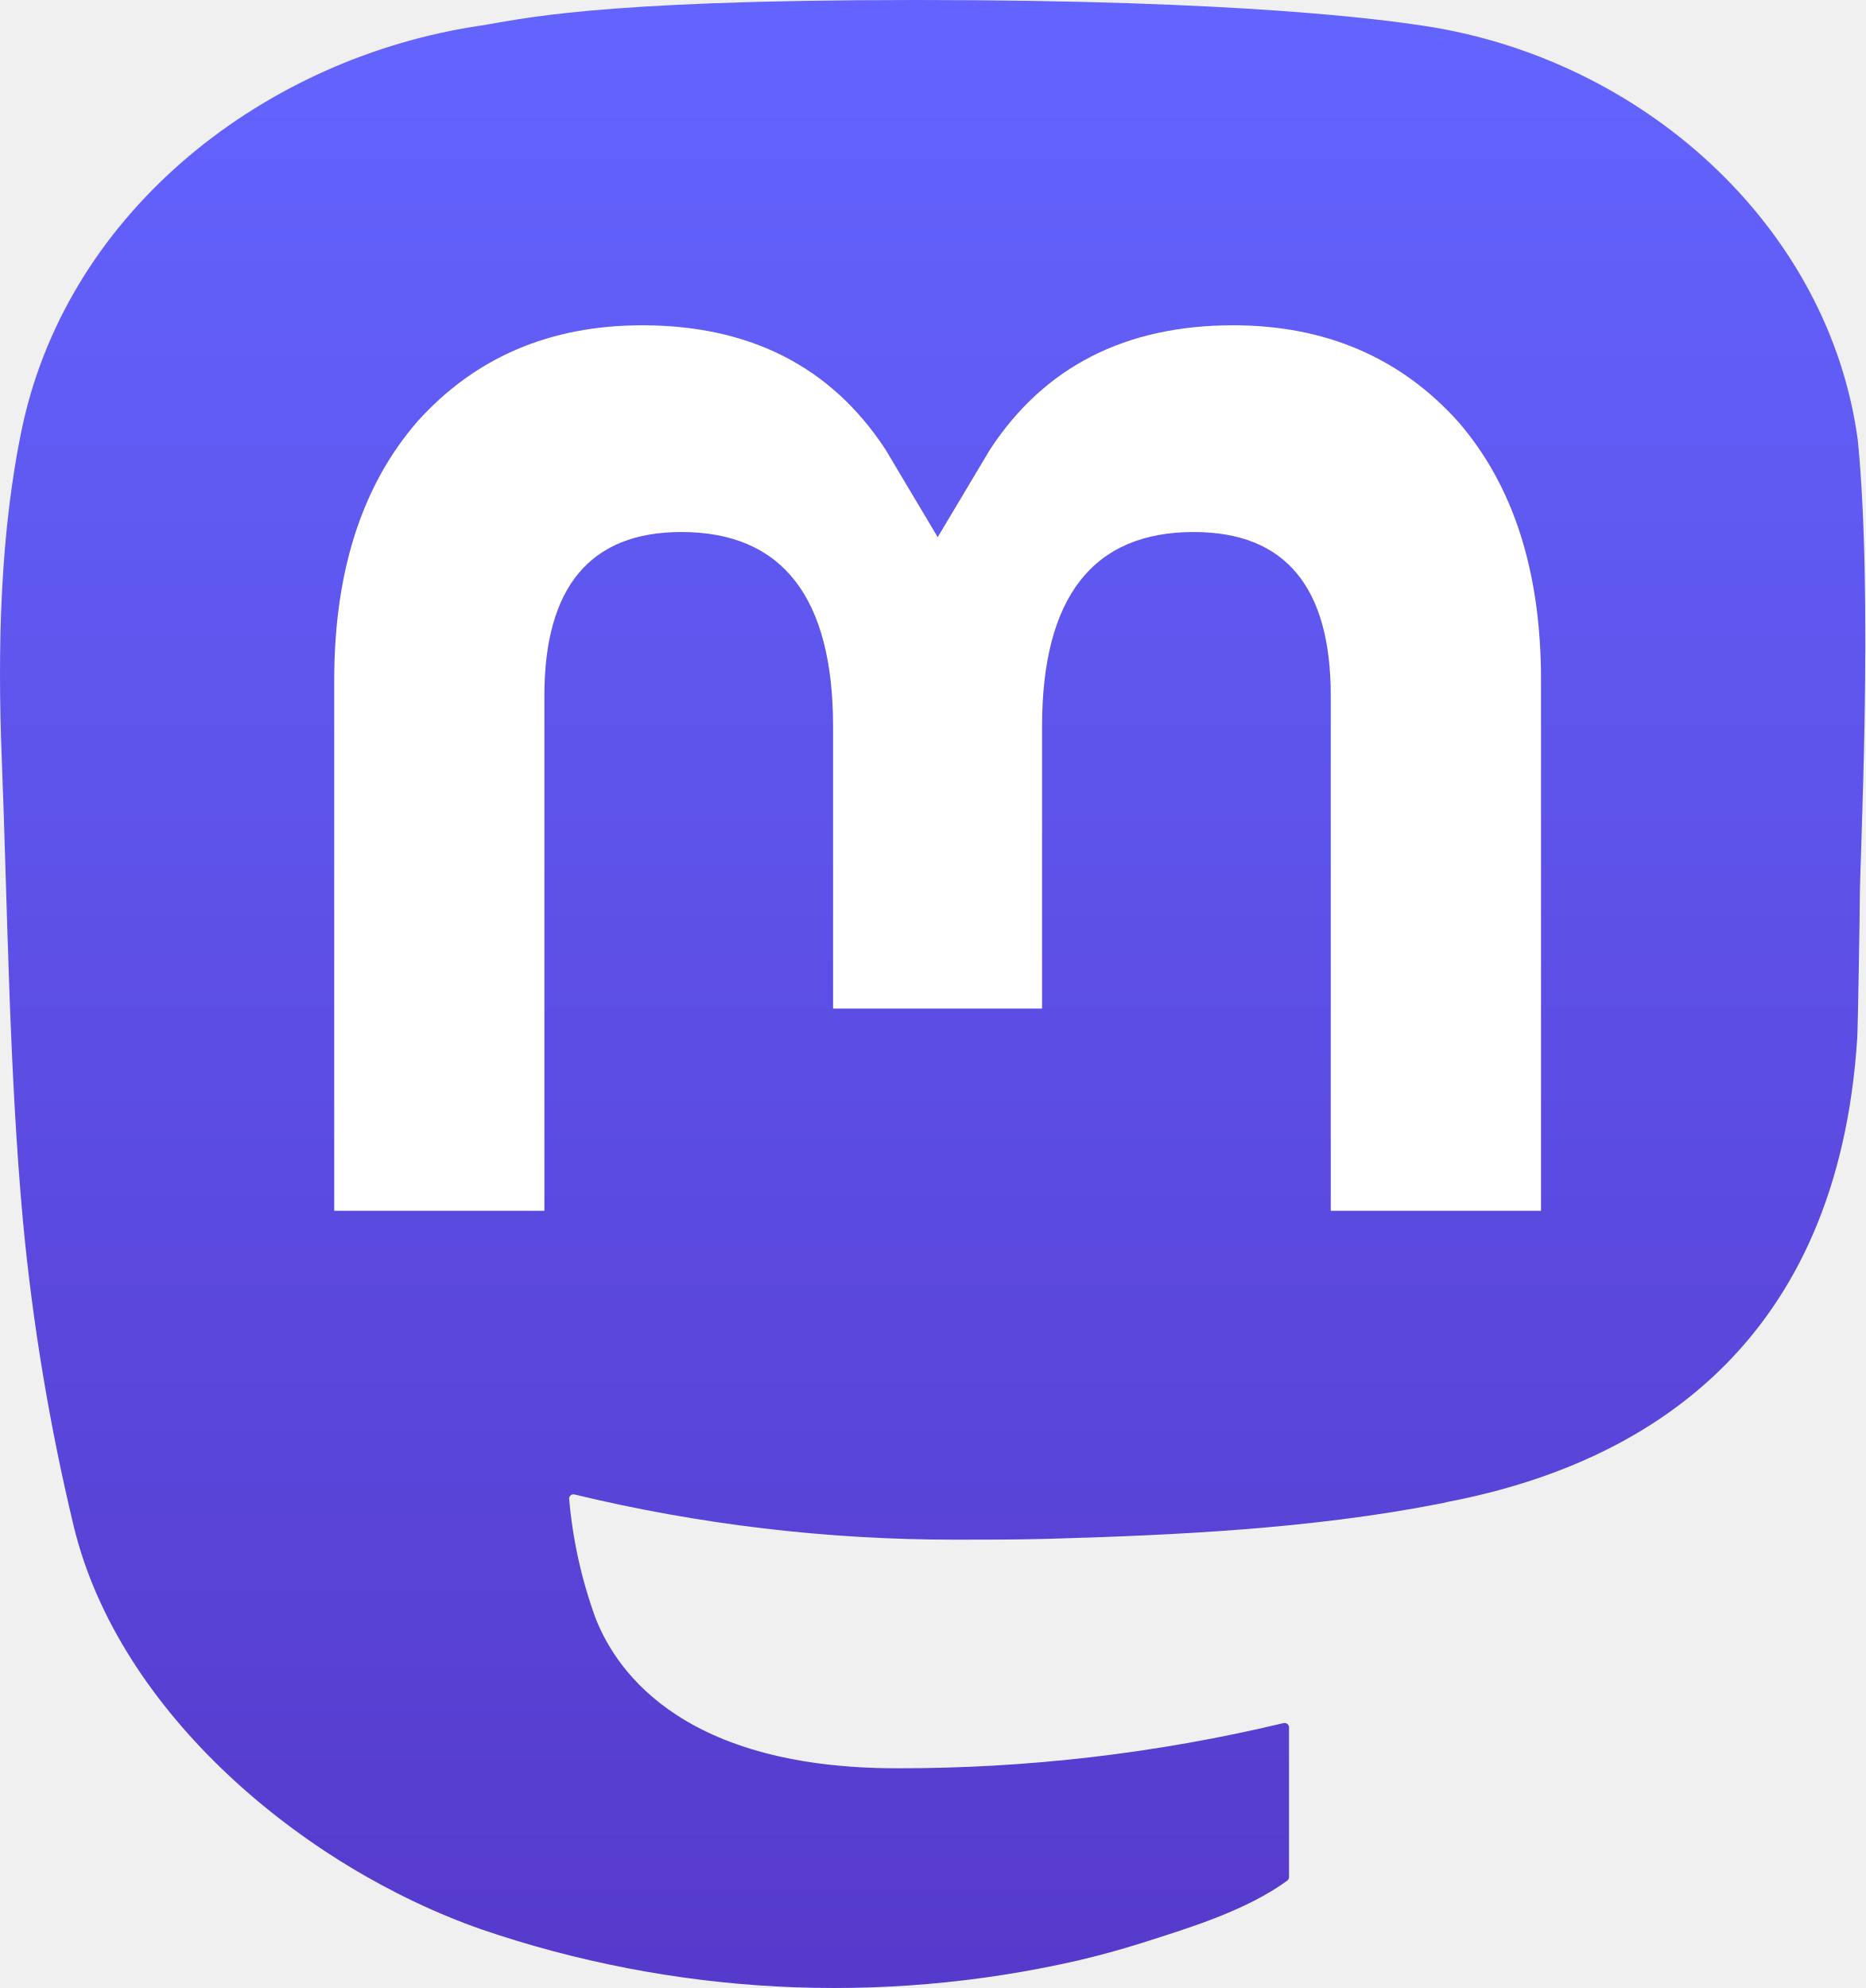
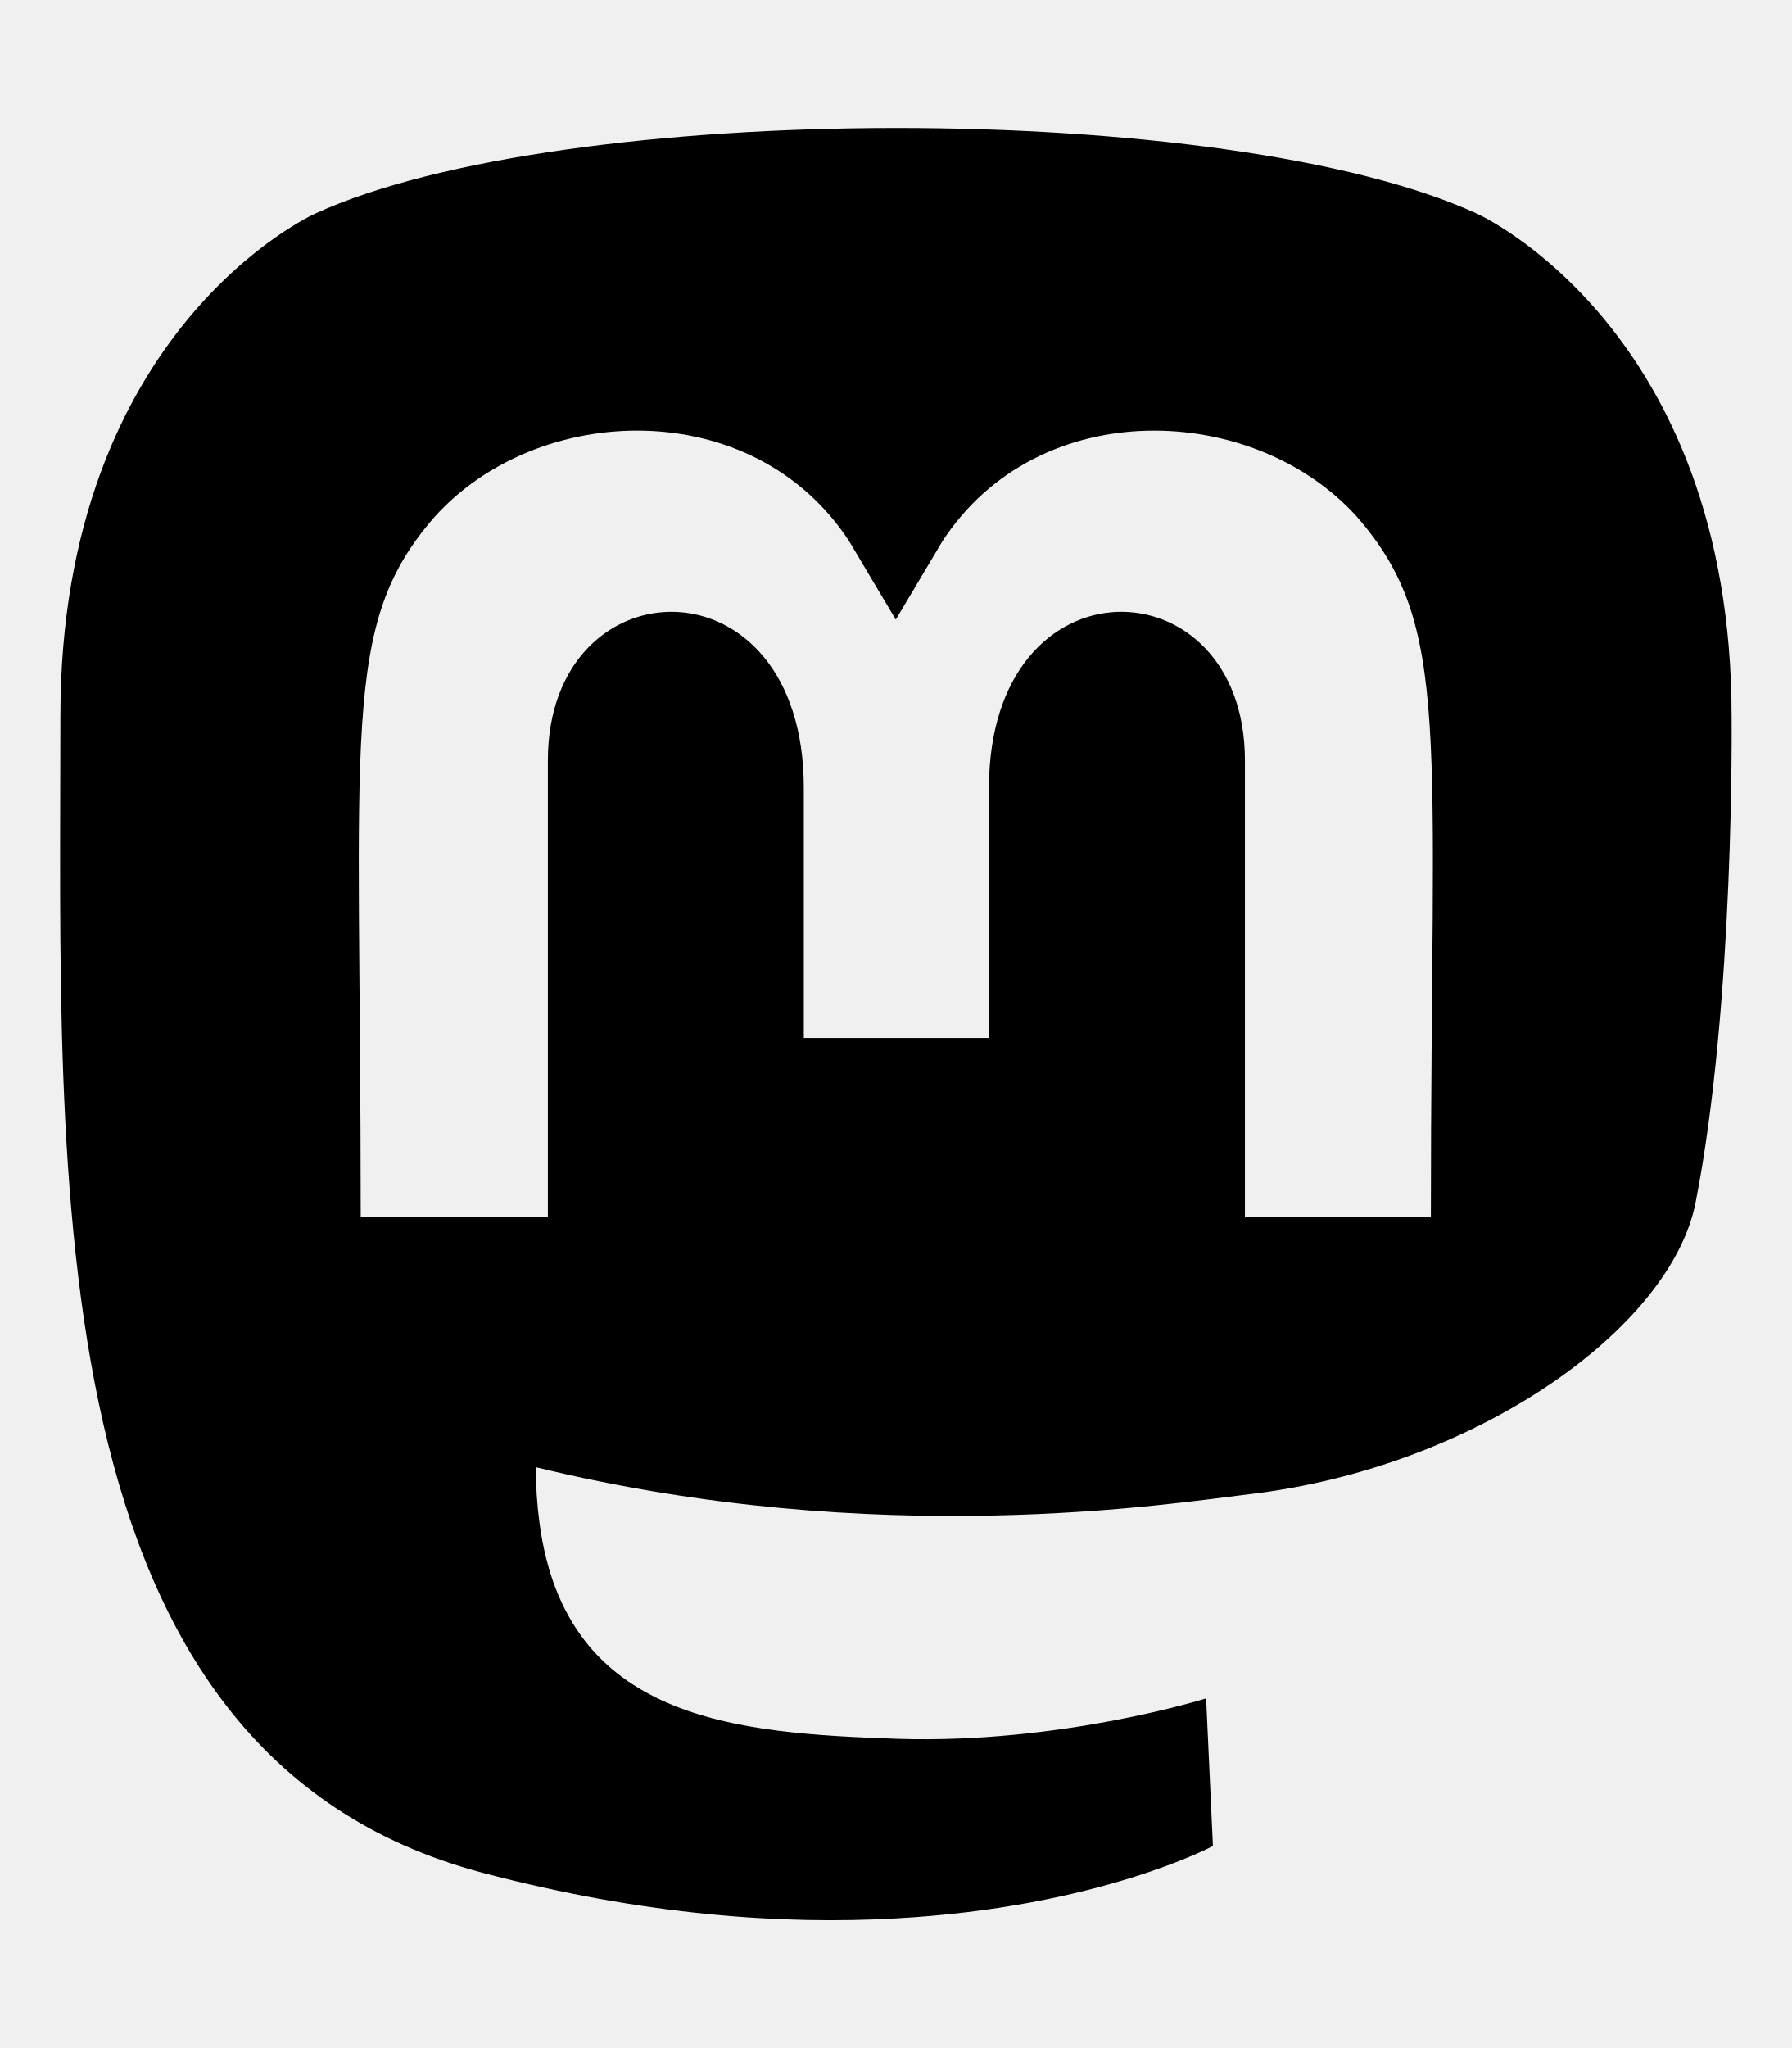
- <svg xmlns="http://www.w3.org/2000/svg" shape-rendering="geometricPrecision" text-rendering="geometricPrecision" image-rendering="optimizeQuality" fill-rule="evenodd" clip-rule="evenodd" viewBox="0 0 480 511.476">
-   <defs>
-     <linearGradient id="prefix__a" gradientUnits="userSpaceOnUse" x1="235.378" y1=".003" x2="235.378" y2="506.951">
-       <stop offset="0" stop-color="#6364FF" />
-       <stop offset="1" stop-color="#563ACC" />
-     </linearGradient>
-   </defs>
-   <g fill-rule="nonzero">
-     <path fill="url(#prefix__a)" d="M478.064 113.237c-7.393-54.954-55.29-98.266-112.071-106.656C356.413 5.163 320.121 0 236.045 0h-.628c-84.1 0-102.141 5.163-111.72 6.581C68.498 14.739 18.088 53.655 5.859 109.261c-5.883 27.385-6.51 57.747-5.416 85.596 1.555 39.939 1.859 79.806 5.487 119.581a562.694 562.694 0 0013.089 78.437c11.625 47.654 58.687 87.313 104.793 103.494a281.073 281.073 0 00153.316 8.09 224.345 224.345 0 0016.577-4.533c12.369-3.928 26.856-8.321 37.506-16.042.146-.107.265-.247.348-.407.086-.161.134-.339.14-.521v-38.543a1.187 1.187 0 00-.119-.491 1.122 1.122 0 00-.773-.604 1.139 1.139 0 00-.503 0 424.932 424.932 0 01-99.491 11.626c-57.664 0-73.171-27.361-77.611-38.752a120.09 120.09 0 01-6.745-30.546 1.123 1.123 0 01.877-1.152c.173-.035.349-.032.518.012a416.876 416.876 0 0097.864 11.623c7.929 0 15.834 0 23.763-.211 33.155-.928 68.103-2.626 100.722-8.997.815-.16 1.63-.3 2.326-.508 51.454-9.883 100.422-40.894 105.397-119.42.185-3.093.651-32.385.651-35.591.022-10.903 3.51-77.343-.511-118.165z" />
-     <path fill="#fff" d="M396.545 174.981v136.53h-54.104V179.002c0-27.896-11.625-42.124-35.272-42.124-25.996 0-39.017 16.833-39.017 50.074v72.531h-53.777v-72.531c0-33.241-13.044-50.074-39.04-50.074-23.507 0-35.248 14.228-35.248 42.124v132.509H86.006v-136.53c0-27.896 7.123-50.059 21.366-66.488 14.695-16.387 33.97-24.803 57.896-24.803 27.691 0 48.617 10.647 62.568 31.917l13.464 22.597 13.484-22.597c13.951-21.27 34.877-31.917 62.521-31.917 23.902 0 43.177 8.416 57.919 24.803 14.231 16.414 21.336 38.577 21.321 66.488z" />
-   </g>
+ <svg xmlns="http://www.w3.org/2000/svg" viewBox="0 0 448 512">
+   <path d="M433 179.1c0-97.2-63.7-125.7-63.7-125.7-62.5-28.7-228.6-28.4-290.5 0 0 0-63.7 28.5-63.7 125.7 0 115.7-6.6 259.4 105.6 289.1 40.5 10.7 75.3 13 103.3 11.4 50.8-2.8 79.3-18.1 79.3-18.1l-1.7-36.9s-36.3 11.4-77.1 10.1c-40.4-1.4-83-4.4-89.6-54a102.5 102.5 0 0 1 -.9-13.9c85.6 20.9 158.7 9.1 178.8 6.7 56.1-6.7 105-41.3 111.2-72.9 9.8-49.8 9-121.5 9-121.5zm-75.1 125.2h-46.6v-114.2c0-49.7-64-51.6-64 6.9v62.5h-46.3V197c0-58.5-64-56.6-64-6.9v114.2H90.2c0-122.1-5.2-147.9 18.4-175 25.9-28.9 79.8-30.8 103.8 6.1l11.6 19.5 11.6-19.5c24.1-37.1 78.1-34.8 103.8-6.1 23.7 27.3 18.4 53 18.4 175z" />
</svg>
